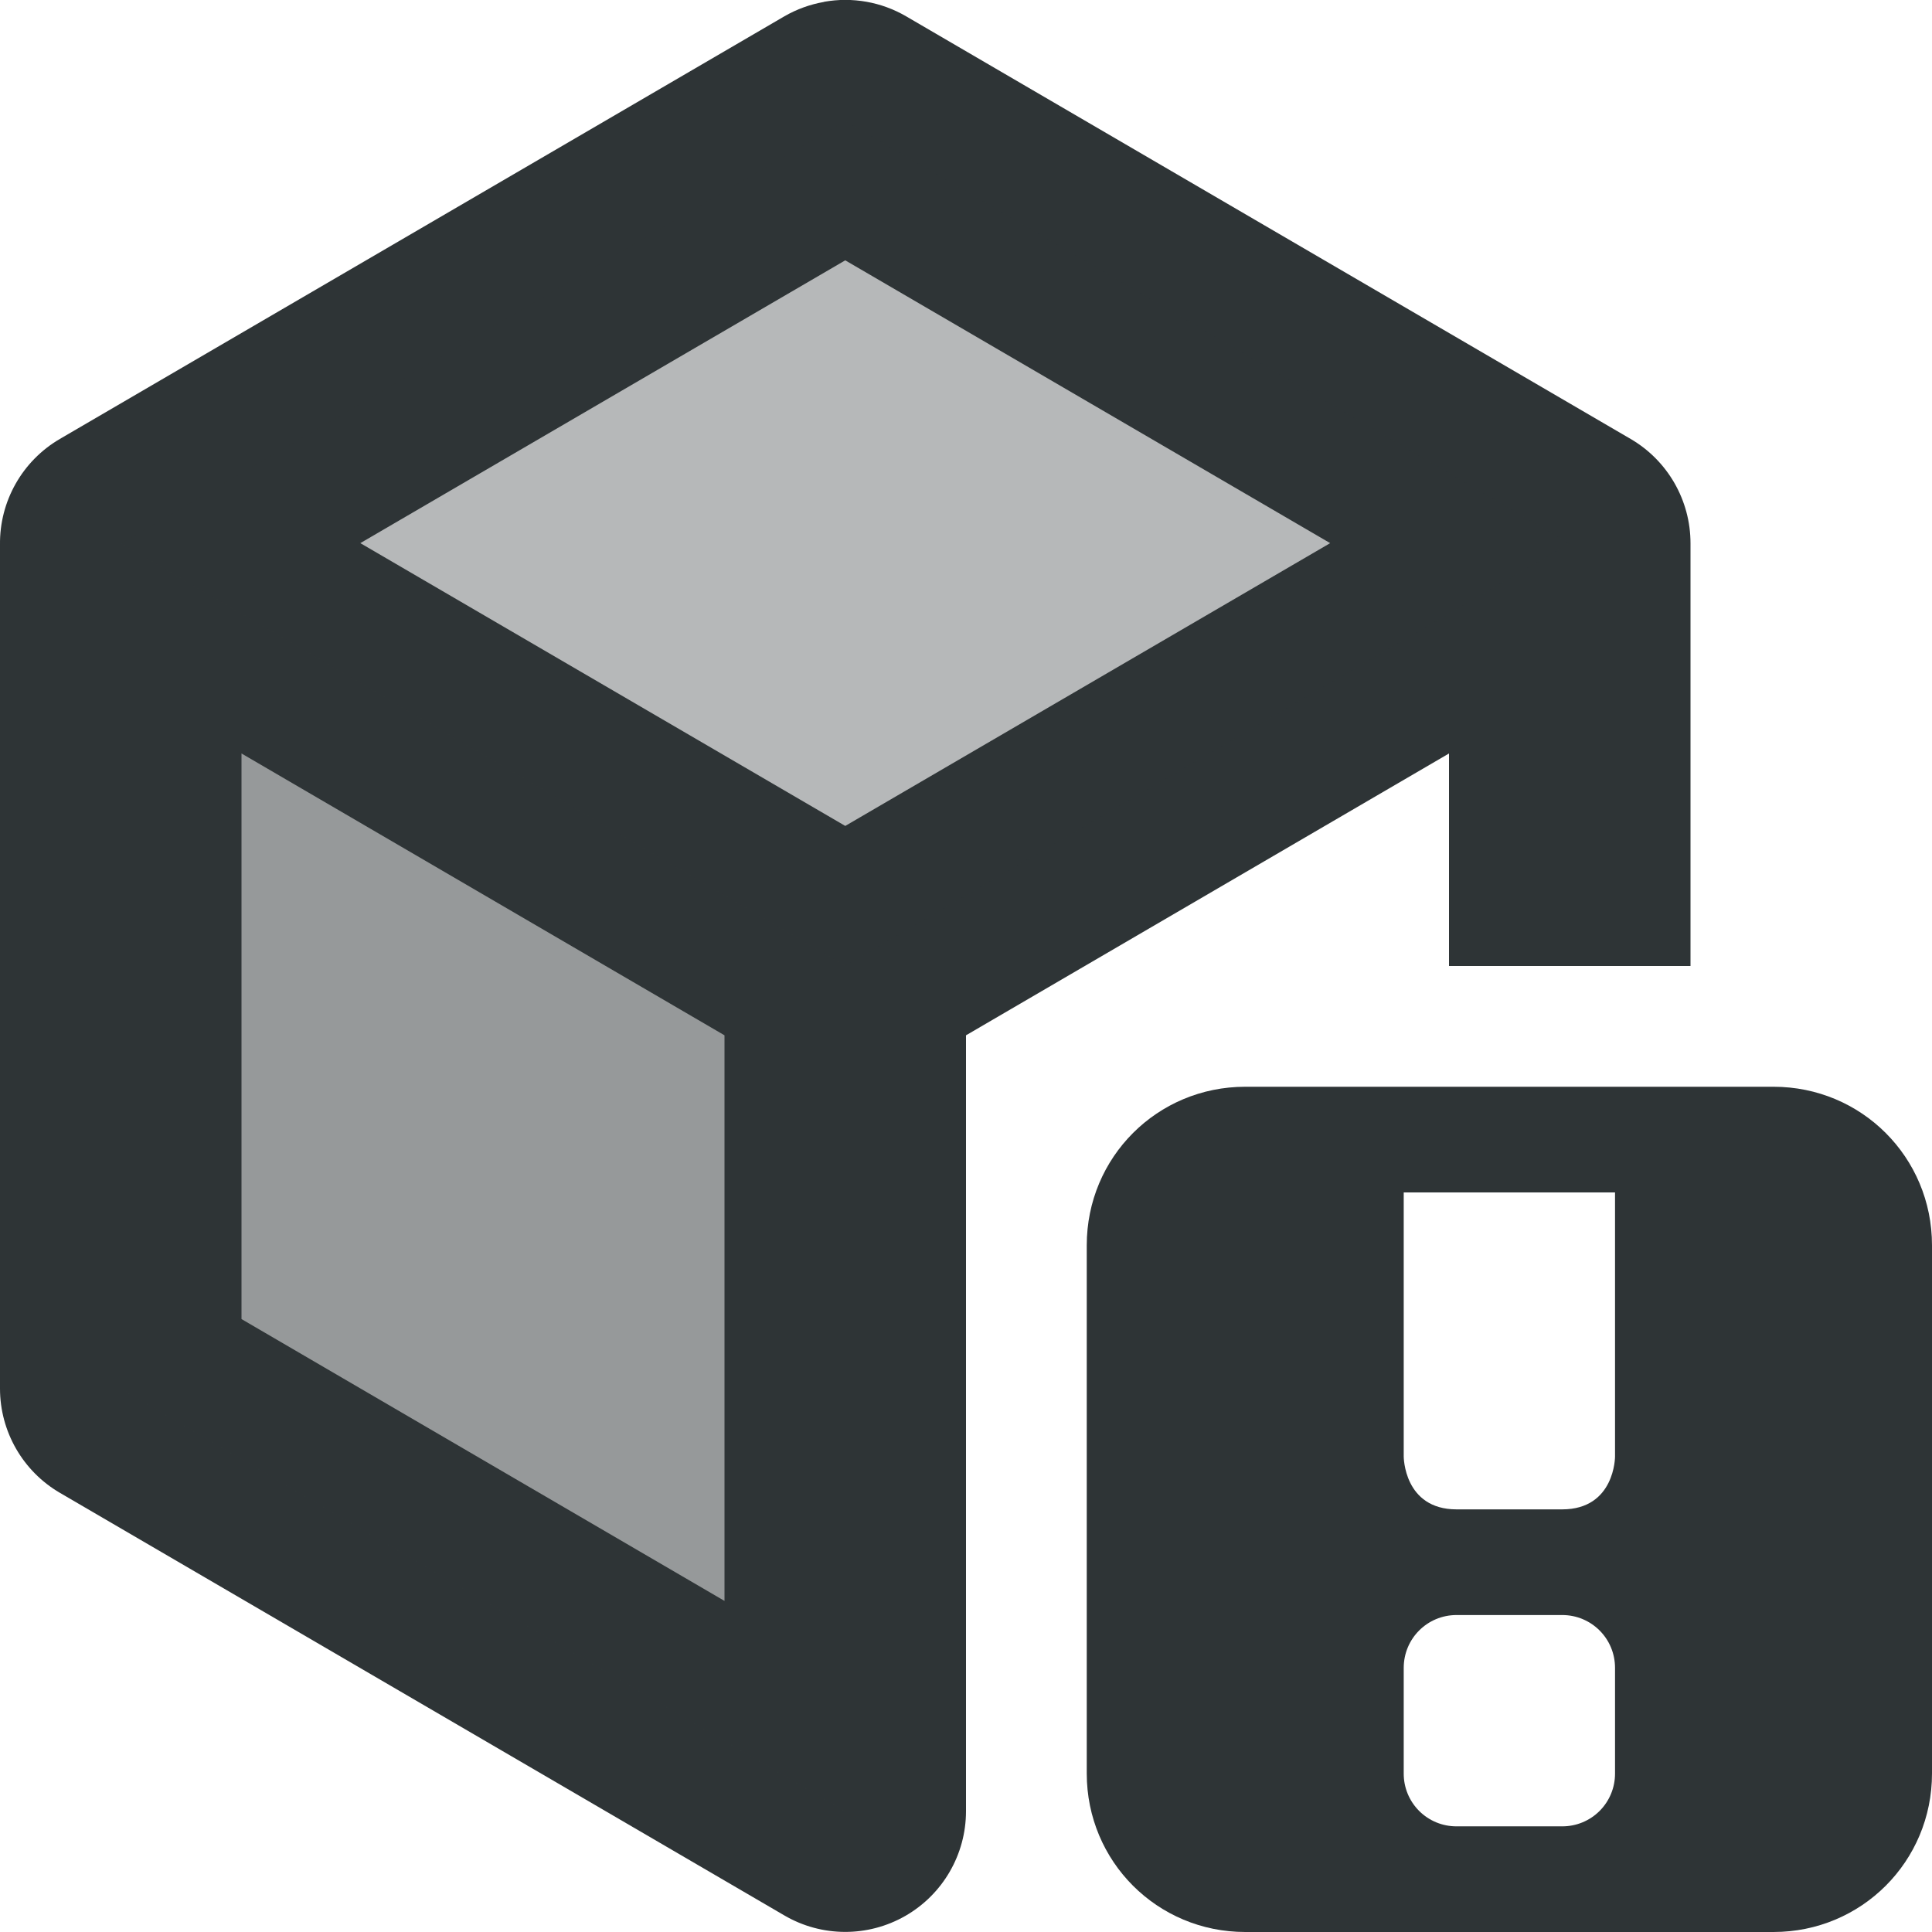
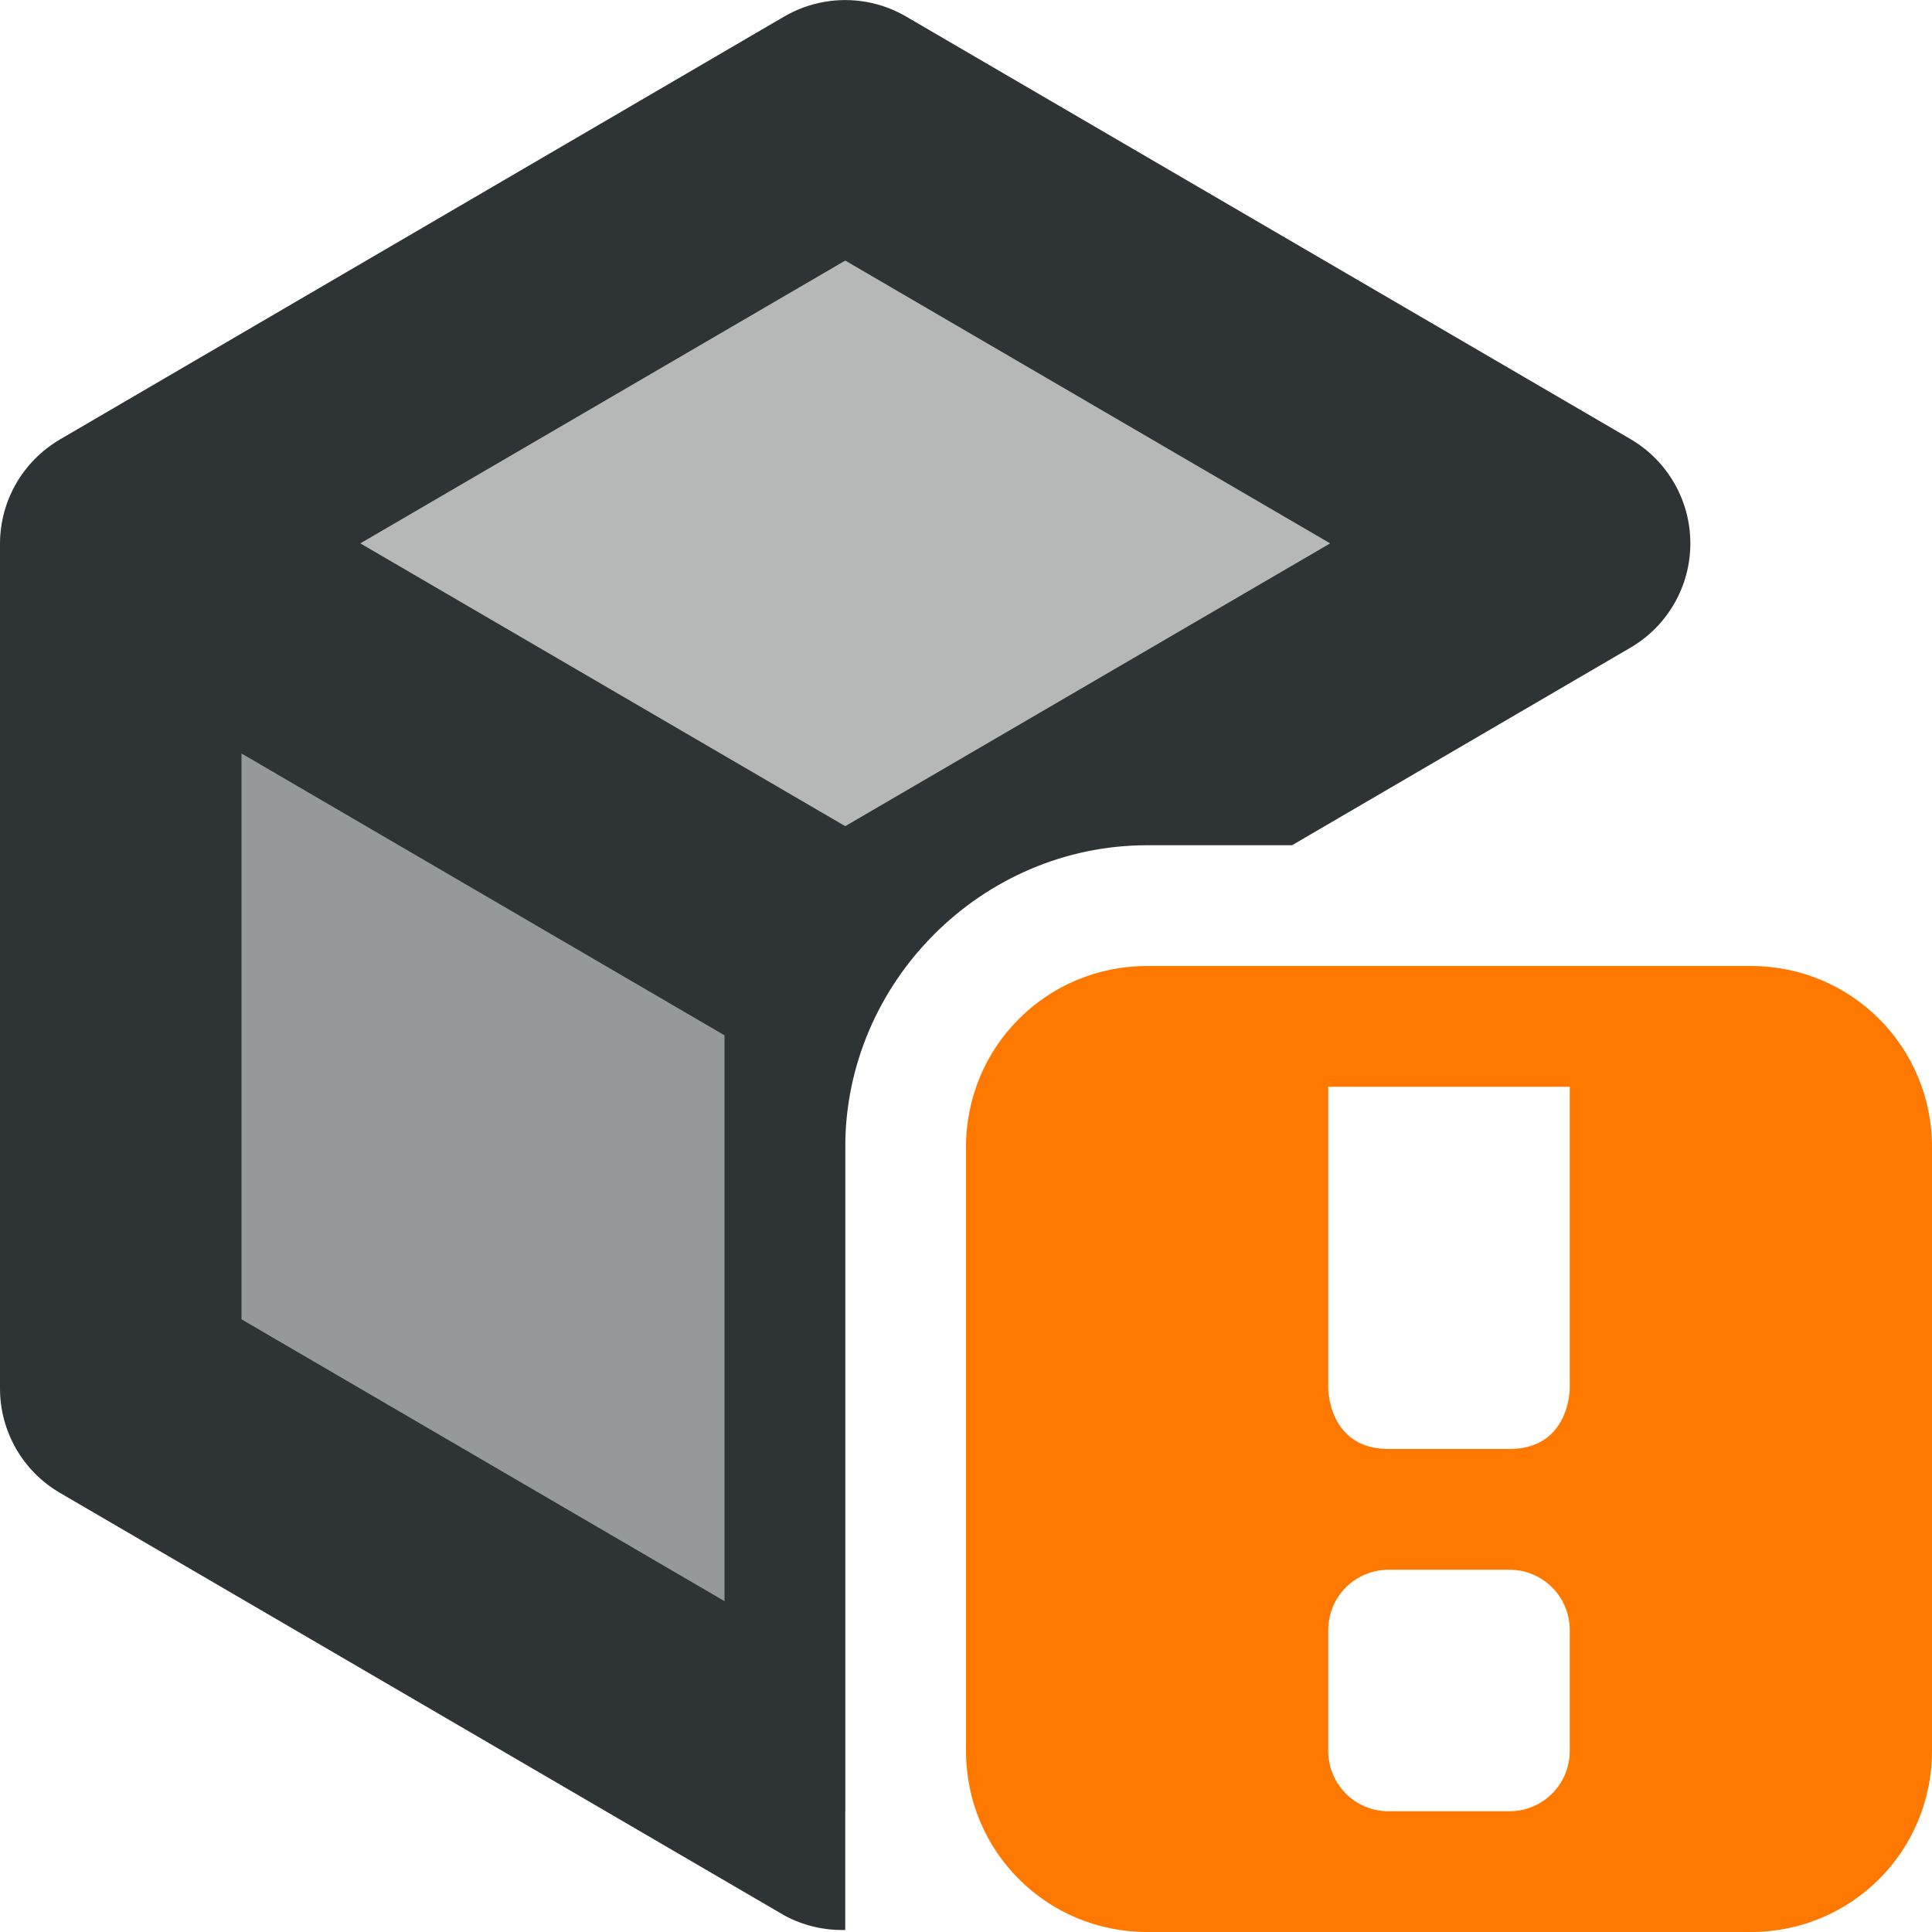
<svg xmlns="http://www.w3.org/2000/svg" width="16" height="16">
-   <g fill="#2e3436">
-     <path d="M10.313 9C9.584 9 9 9.584 9 10.313v4.374C9 15.416 9.584 16 10.313 16h4.374c.729 0 1.313-.584 1.313-1.313v-4.374C16 9.584 15.416 9 14.687 9zm1.312.875h1.75v2.188s0 .437-.438.437h-.874c-.438 0-.438-.438-.438-.438zm.438 3.5h.874c.243 0 .438.195.438.438v.874a.436.436 0 0 1-.438.438h-.874a.436.436 0 0 1-.438-.438v-.874c0-.243.195-.438.438-.438zm0 0" />
-     <path d="M6.824.016a1 1 0 0 0-.328.119l-6 3.5A1 1 0 0 0 0 4.512V11.5a1 1 0 0 0 .496.863l6 3.5A1 1 0 0 0 8 15V8.574l4-2.334V8h2V4.5a1 1 0 0 0-.496-.865l-6-3.5a1 1 0 0 0-.68-.12zM7 2.156l4.016 2.342L7 6.84 2.984 4.498zM2 6.24l4 2.334v4.684l-4-2.334z" />
-     <path d="M7 1 1 4.5 7 8l6-3.5z" opacity=".3" style="opacity:.35" />
-     <path d="M1 4.5v7L7 15V8z" opacity=".6" style="opacity:.5" />
-   </g>
+   <path fill-opacity=".5" d="M1 11.5 7 15V8L1 4.5z" style="fill:#2e3436;fill-opacity:.5" />
+   <path fill-opacity=".35" d="M1 4.5 7 1l6 3.5L7 8z" style="fill:#2e3436;fill-opacity:.35" />
+   <path d="M6.824.016a1 1 0 0 0-.328.12l-5.994 3.5-.006.004A1 1 0 0 0 0 4.5v7a1 1 0 0 0 .496.863l6 3.5a1 1 0 0 0 .504.12V9.5C7 8.132 8.132 7 9.5 7h1.2l2.804-1.637a1 1 0 0 0 0-1.726l-6-3.5a1 1 0 0 0-.68-.121ZM7 2.158 11.016 4.5 7 6.842 2.984 4.5ZM2 6.24l4 2.334v4.686l-4-2.334Z" style="fill:#2e3436;fill-opacity:1" />
+   <path fill="#ff7800" d="M9.5 8C8.668 8 8 8.668 8 9.5v5c0 .832.668 1.5 1.5 1.5h5c.832 0 1.5-.668 1.5-1.5v-5c0-.832-.668-1.5-1.5-1.5ZM11 9h2v2.5s0 .5-.5.5h-1c-.5 0-.5-.5-.5-.5Zm.5 4h1c.277 0 .5.223.5.5v1c0 .277-.223.5-.5.5h-1a.498.498 0 0 1-.5-.5v-1c0-.277.223-.5.5-.5Zm0 0" class="warning" />
</svg>
